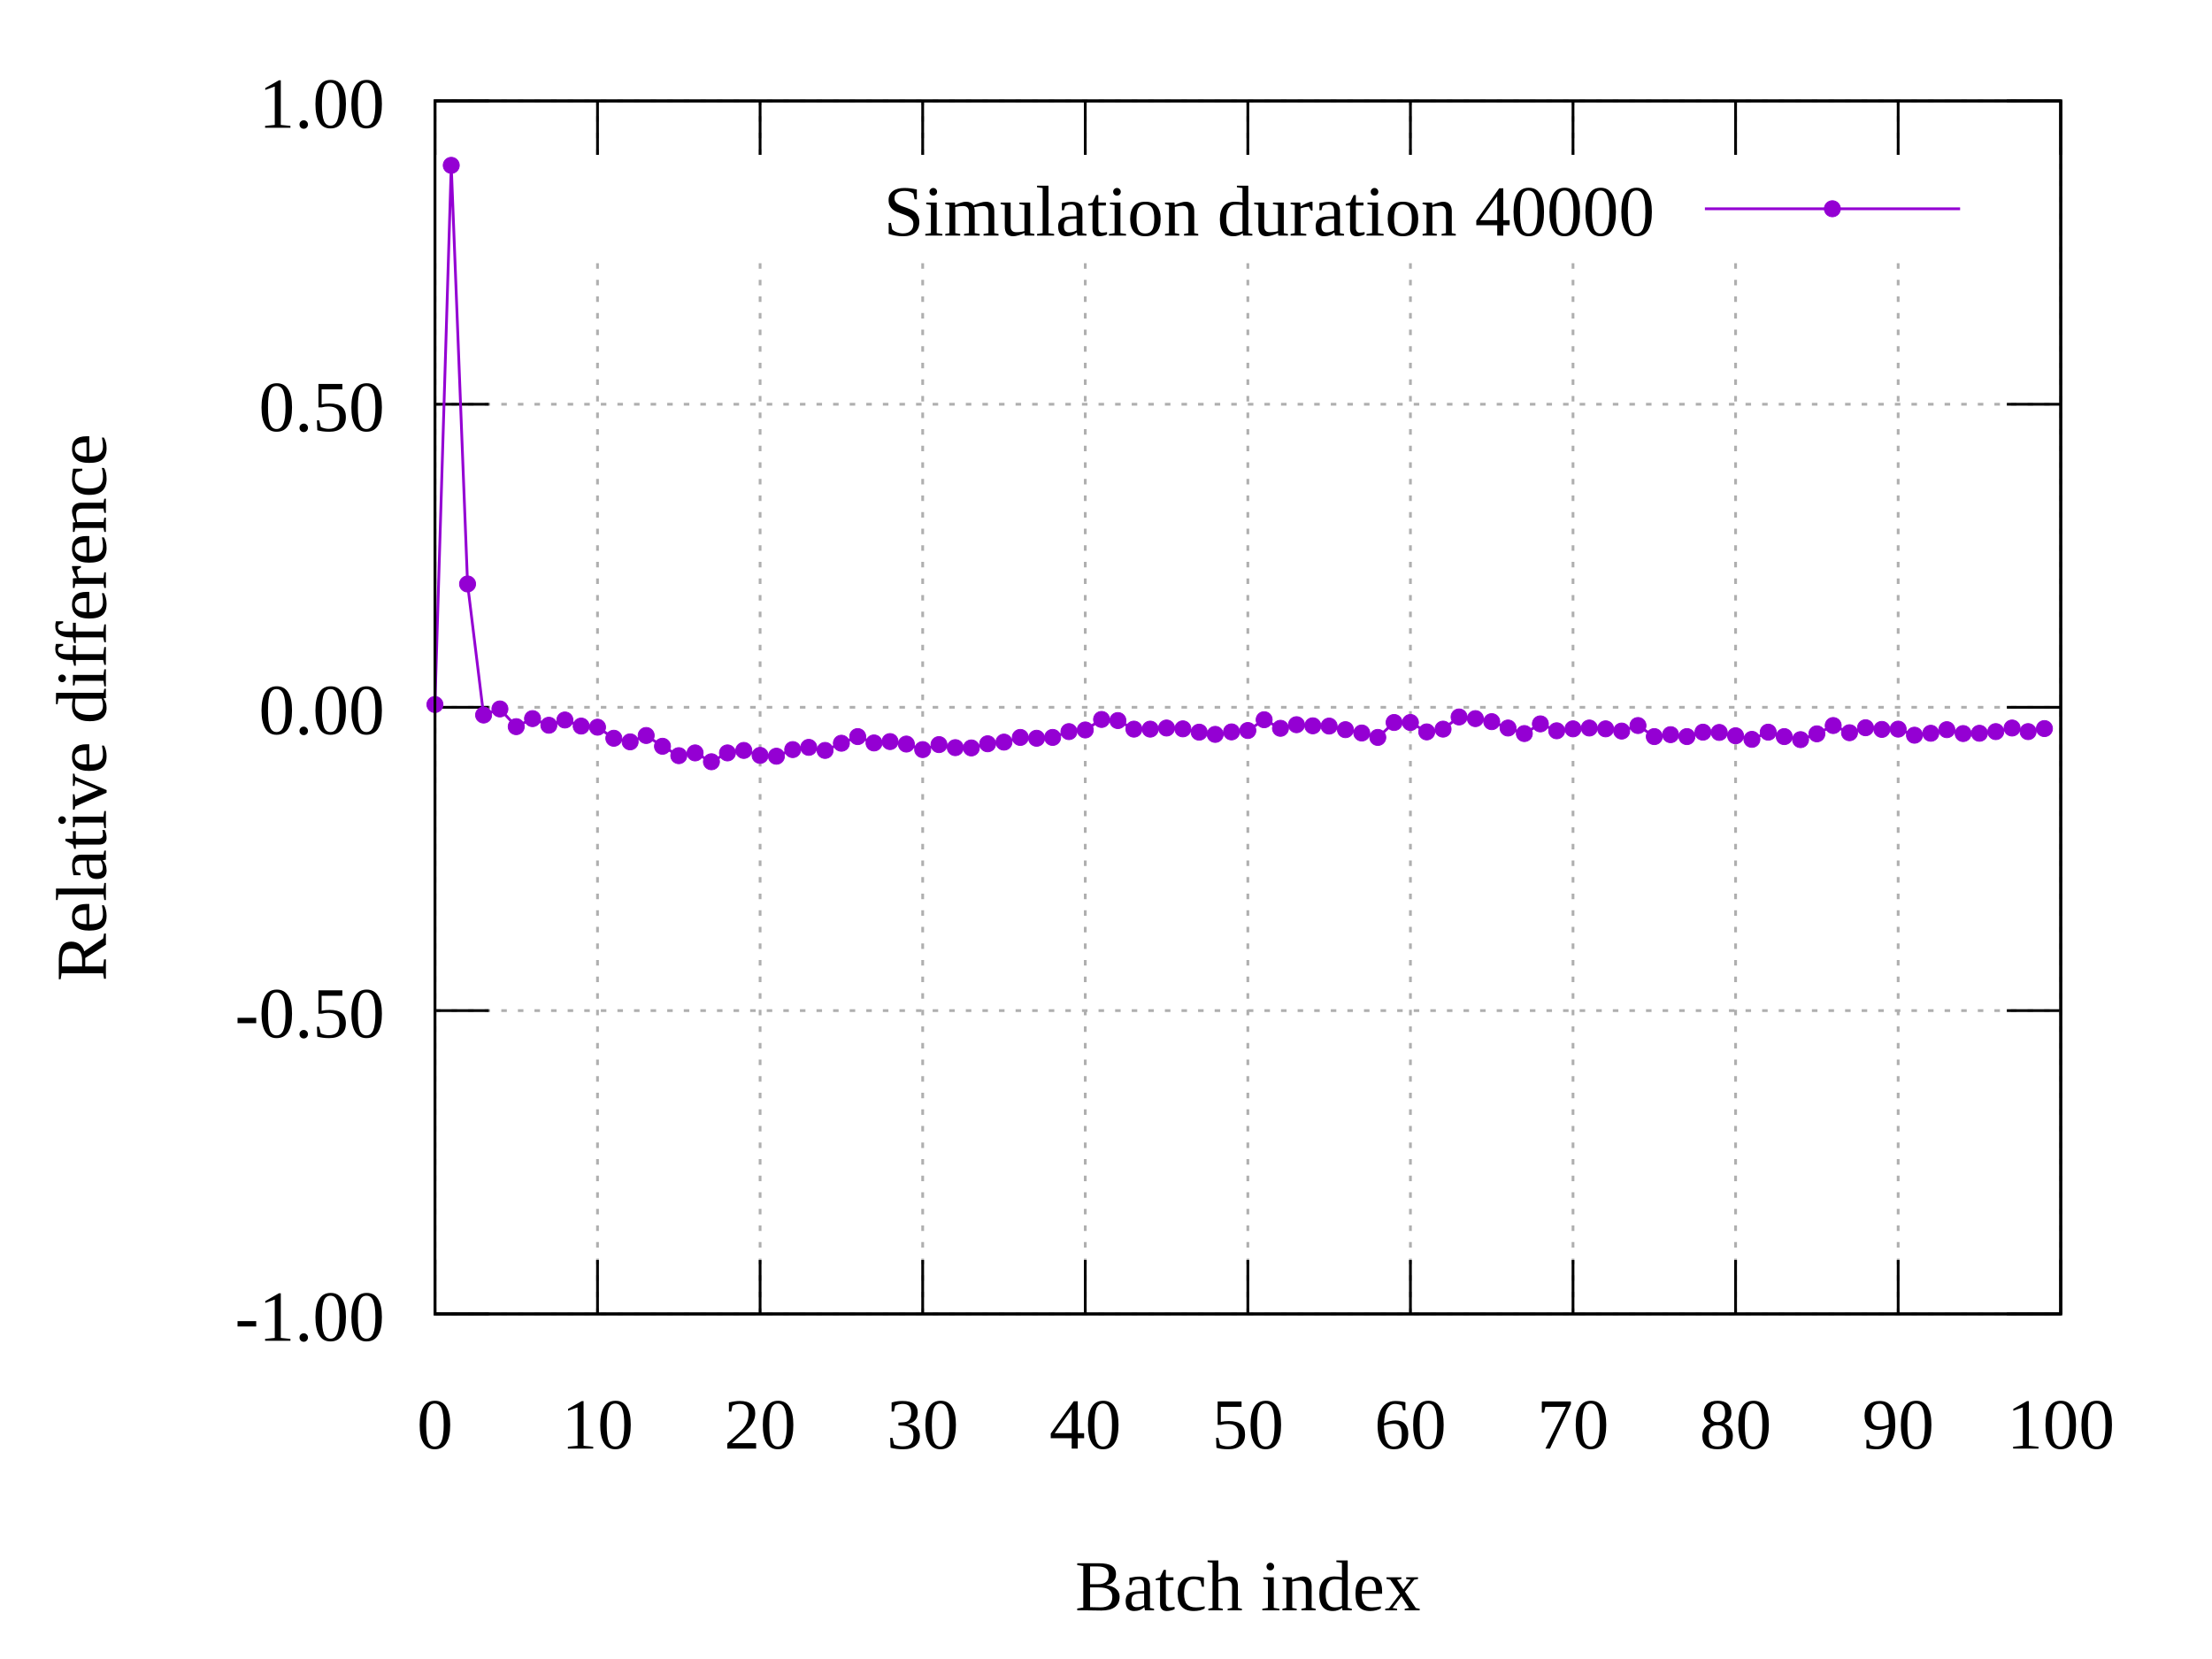
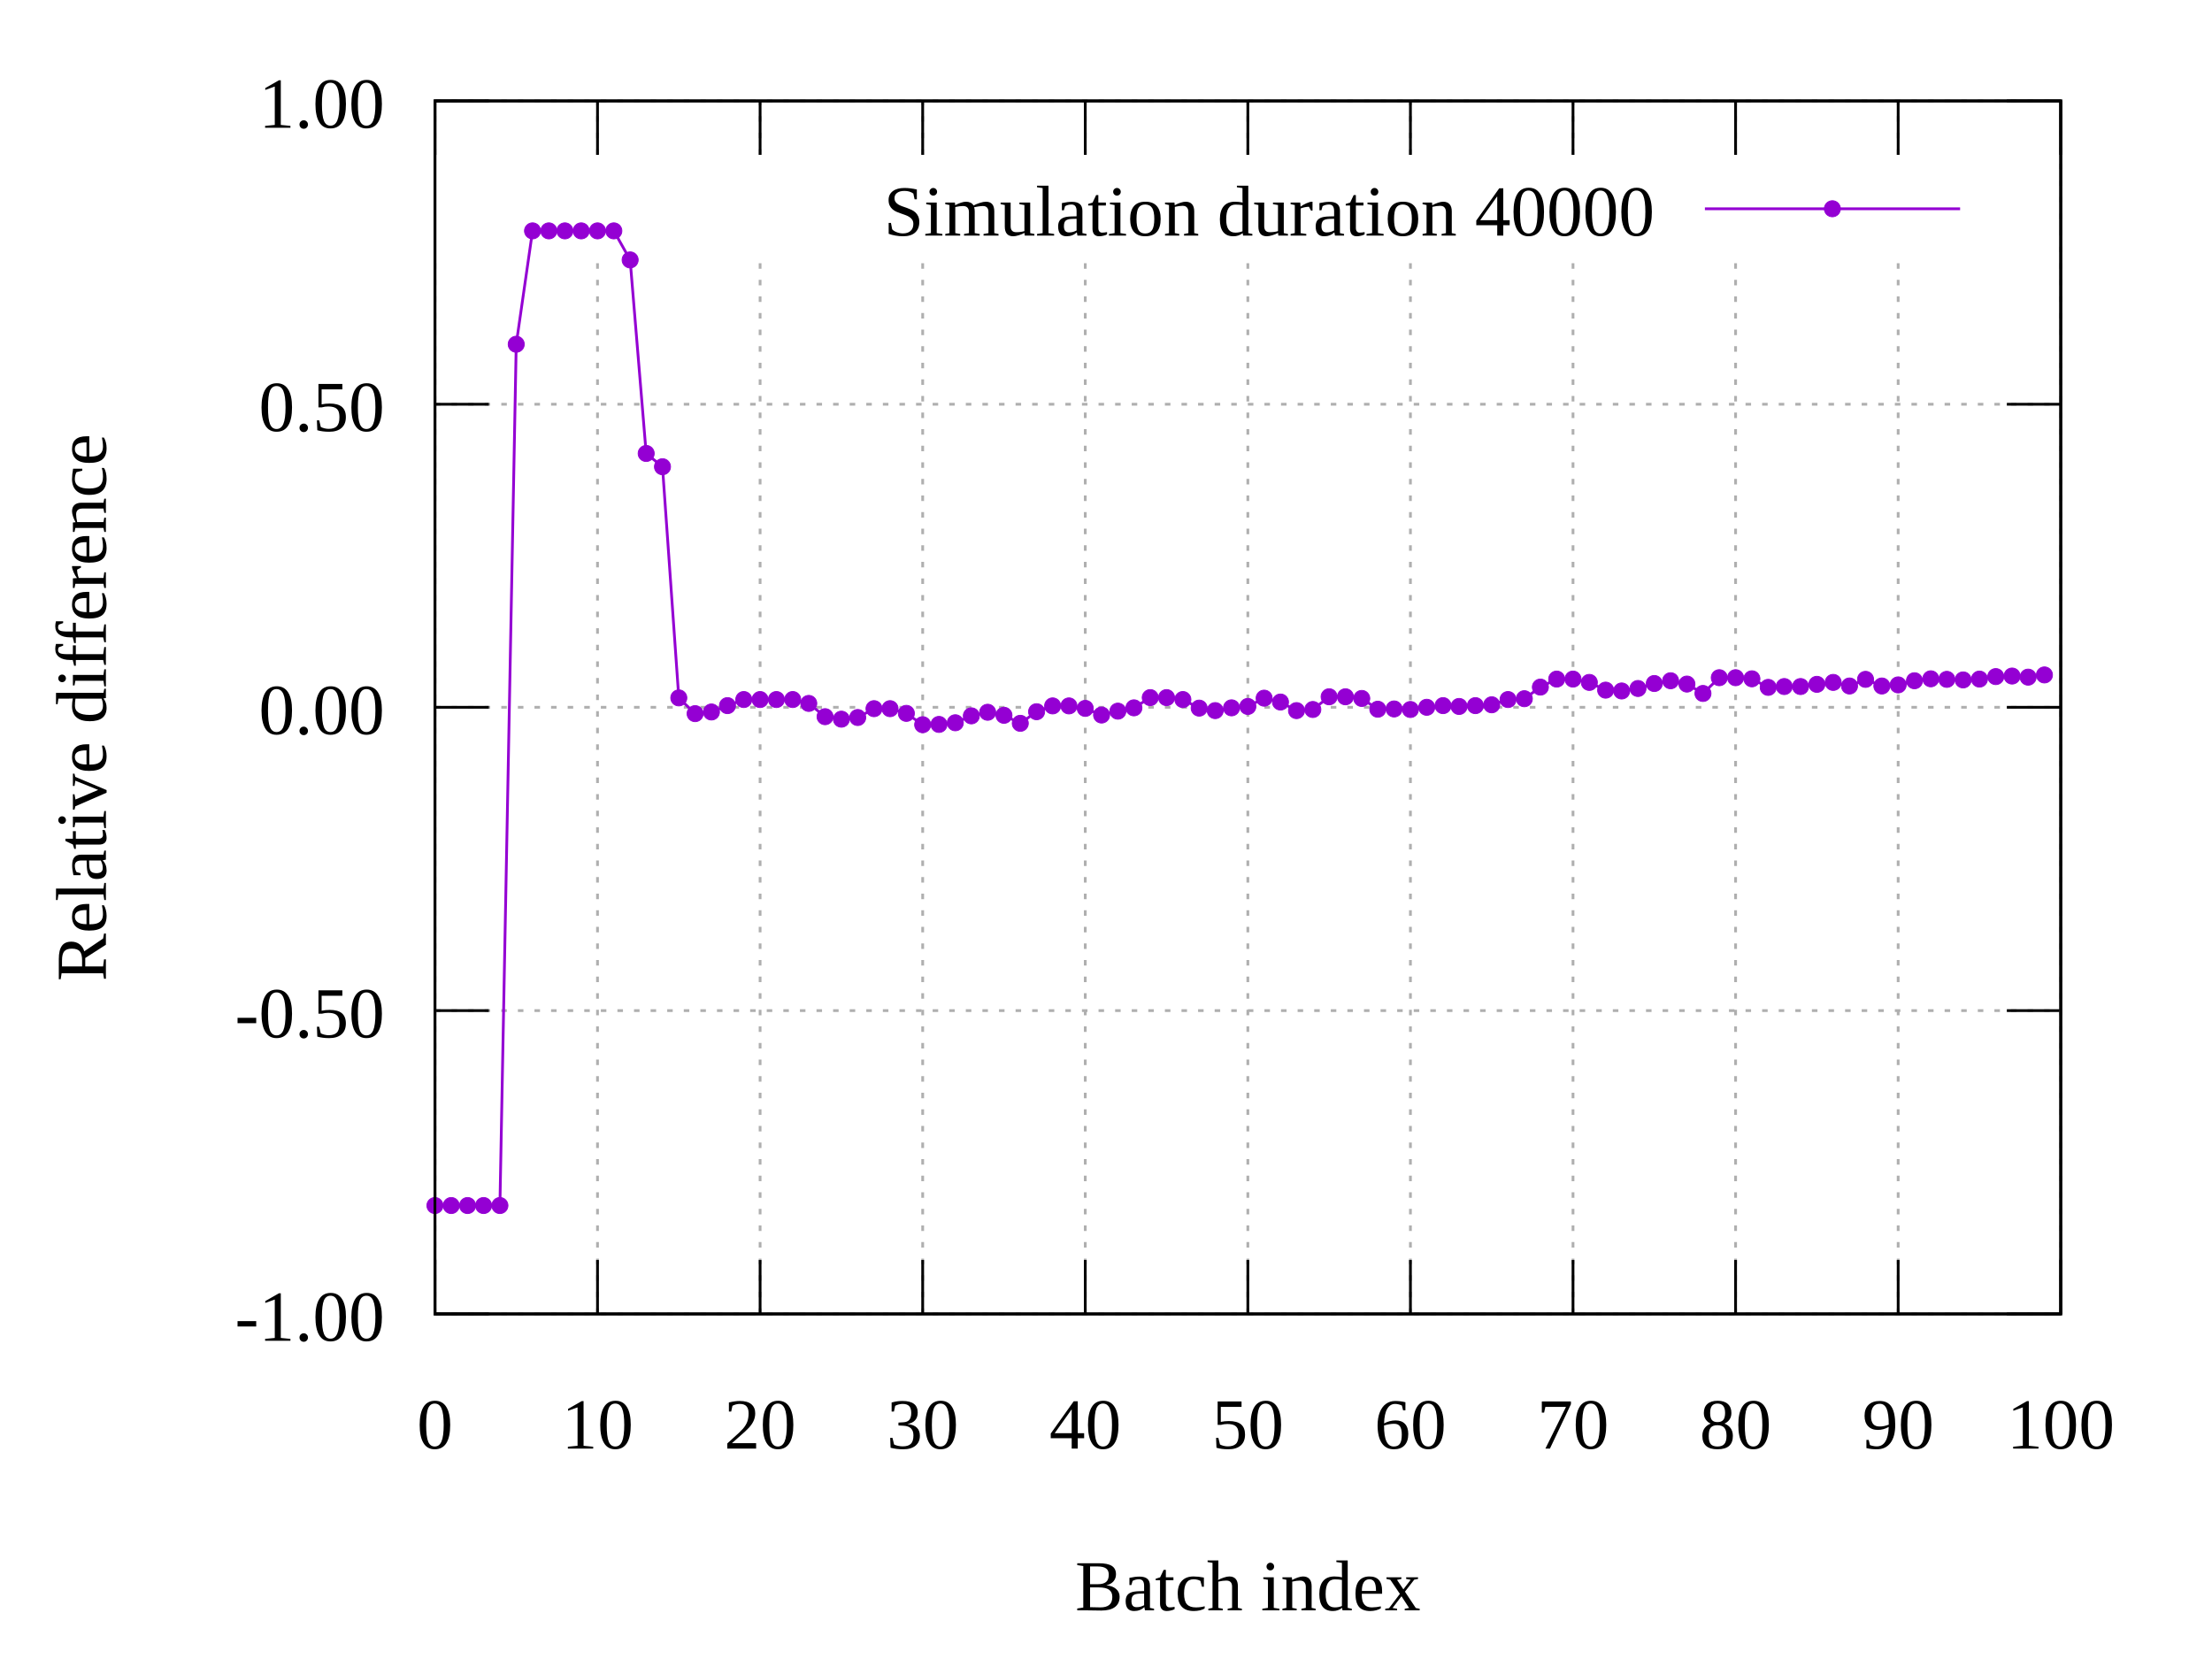
<svg xmlns="http://www.w3.org/2000/svg" xmlns:xlink="http://www.w3.org/1999/xlink" width="800" height="600" viewBox="0 0 800 600">
  <g id="gnuplot_canvas">
    <rect x="0" y="0" width="800" height="600" fill="none" />
    <defs>
      <circle id="gpDot" r="0.5" stroke-width="0.5" />
      <path id="gpPt0" stroke-width="0.103" stroke="currentColor" d="M-1,0 h2 M0,-1 v2" />
      <path id="gpPt1" stroke-width="0.103" stroke="currentColor" d="M-1,-1 L1,1 M1,-1 L-1,1" />
      <path id="gpPt2" stroke-width="0.103" stroke="currentColor" d="M-1,0 L1,0 M0,-1 L0,1 M-1,-1 L1,1 M-1,1 L1,-1" />
      <rect id="gpPt3" stroke-width="0.103" stroke="currentColor" x="-1" y="-1" width="2" height="2" />
      <rect id="gpPt4" stroke-width="0.103" stroke="currentColor" fill="currentColor" x="-1" y="-1" width="2" height="2" />
      <circle id="gpPt5" stroke-width="0.103" stroke="currentColor" cx="0" cy="0" r="1" />
      <use xlink:href="#gpPt5" id="gpPt6" fill="currentColor" stroke="none" />
      <path id="gpPt7" stroke-width="0.103" stroke="currentColor" d="M0,-1.33 L-1.33,0.67 L1.33,0.67 z" />
      <use xlink:href="#gpPt7" id="gpPt8" fill="currentColor" stroke="none" />
      <use xlink:href="#gpPt7" id="gpPt9" stroke="currentColor" transform="rotate(180)" />
      <use xlink:href="#gpPt9" id="gpPt10" fill="currentColor" stroke="none" />
      <use xlink:href="#gpPt3" id="gpPt11" stroke="currentColor" transform="rotate(45)" />
      <use xlink:href="#gpPt11" id="gpPt12" fill="currentColor" stroke="none" />
      <path id="gpPt13" stroke-width="0.103" stroke="currentColor" d="M0,1.330 L1.265,0.411 L0.782,-1.067 L-0.782,-1.076 L-1.265,0.411 z" />
      <use xlink:href="#gpPt13" id="gpPt14" fill="currentColor" stroke="none" />
      <filter id="textbox" filterUnits="objectBoundingBox" x="0" y="0" height="1" width="1">
        <feFlood flood-color="white" flood-opacity="1" result="bgnd" />
        <feComposite in="SourceGraphic" in2="bgnd" operator="atop" />
      </filter>
      <filter id="greybox" filterUnits="objectBoundingBox" x="0" y="0" height="1" width="1">
        <feFlood flood-color="lightgrey" flood-opacity="1" result="grey" />
        <feComposite in="SourceGraphic" in2="grey" operator="atop" />
      </filter>
    </defs>
    <g fill="none" color="white" stroke="currentColor" stroke-width="1.00" stroke-linecap="butt" stroke-linejoin="miter">
</g>
    <g fill="none" color="black" stroke="currentColor" stroke-width="1.00" stroke-linecap="butt" stroke-linejoin="miter">
</g>
    <g fill="none" color="gray" stroke="currentColor" stroke-width="1.00" stroke-linecap="butt" stroke-linejoin="miter">
      <path stroke="rgb(175, 175, 175)" stroke-dasharray="2,4" class="gridline" d="M157.3,475.2 L745.3,475.2  " />
    </g>
    <g fill="none" color="black" stroke="currentColor" stroke-width="1.00" stroke-linecap="butt" stroke-linejoin="miter">
      <path stroke="black" d="M157.3,475.2 L176.8,475.2 M745.3,475.2 L725.8,475.2  " />
      <g transform="translate(139.1,484.9)" stroke="none" fill="black" font-family="Times New Roman" font-size="26.00" text-anchor="end">
        <text>
          <tspan font-family="Times New Roman">-1.00</tspan>
        </text>
      </g>
    </g>
    <g fill="none" color="black" stroke="currentColor" stroke-width="1.00" stroke-linecap="butt" stroke-linejoin="miter">
</g>
    <g fill="none" color="gray" stroke="currentColor" stroke-width="1.00" stroke-linecap="butt" stroke-linejoin="miter">
      <path stroke="rgb(175, 175, 175)" stroke-dasharray="2,4" class="gridline" d="M157.3,365.5 L745.3,365.5  " />
    </g>
    <g fill="none" color="black" stroke="currentColor" stroke-width="1.00" stroke-linecap="butt" stroke-linejoin="miter">
      <path stroke="black" d="M157.3,365.5 L176.8,365.5 M745.3,365.5 L725.8,365.5  " />
      <g transform="translate(139.1,375.2)" stroke="none" fill="black" font-family="Times New Roman" font-size="26.00" text-anchor="end">
        <text>
          <tspan font-family="Times New Roman">-0.50</tspan>
        </text>
      </g>
    </g>
    <g fill="none" color="black" stroke="currentColor" stroke-width="1.00" stroke-linecap="butt" stroke-linejoin="miter">
</g>
    <g fill="none" color="gray" stroke="currentColor" stroke-width="1.00" stroke-linecap="butt" stroke-linejoin="miter">
      <path stroke="rgb(175, 175, 175)" stroke-dasharray="2,4" class="gridline" d="M157.3,255.8 L745.3,255.8  " />
    </g>
    <g fill="none" color="black" stroke="currentColor" stroke-width="1.00" stroke-linecap="butt" stroke-linejoin="miter">
      <path stroke="black" d="M157.3,255.8 L176.8,255.8 M745.3,255.8 L725.8,255.8  " />
      <g transform="translate(139.1,265.5)" stroke="none" fill="black" font-family="Times New Roman" font-size="26.00" text-anchor="end">
        <text>
          <tspan font-family="Times New Roman">0.00</tspan>
        </text>
      </g>
    </g>
    <g fill="none" color="black" stroke="currentColor" stroke-width="1.00" stroke-linecap="butt" stroke-linejoin="miter">
</g>
    <g fill="none" color="gray" stroke="currentColor" stroke-width="1.00" stroke-linecap="butt" stroke-linejoin="miter">
      <path stroke="rgb(175, 175, 175)" stroke-dasharray="2,4" class="gridline" d="M157.3,146.2 L745.3,146.2  " />
    </g>
    <g fill="none" color="black" stroke="currentColor" stroke-width="1.00" stroke-linecap="butt" stroke-linejoin="miter">
      <path stroke="black" d="M157.3,146.2 L176.8,146.2 M745.3,146.2 L725.8,146.2  " />
      <g transform="translate(139.1,155.9)" stroke="none" fill="black" font-family="Times New Roman" font-size="26.00" text-anchor="end">
        <text>
          <tspan font-family="Times New Roman">0.50</tspan>
        </text>
      </g>
    </g>
    <g fill="none" color="black" stroke="currentColor" stroke-width="1.00" stroke-linecap="butt" stroke-linejoin="miter">
</g>
    <g fill="none" color="gray" stroke="currentColor" stroke-width="1.00" stroke-linecap="butt" stroke-linejoin="miter">
      <path stroke="rgb(175, 175, 175)" stroke-dasharray="2,4" class="gridline" d="M157.3,36.5 L745.3,36.5  " />
    </g>
    <g fill="none" color="black" stroke="currentColor" stroke-width="1.00" stroke-linecap="butt" stroke-linejoin="miter">
      <path stroke="black" d="M157.3,36.5 L176.8,36.5 M745.3,36.5 L725.8,36.5  " />
      <g transform="translate(139.1,46.2)" stroke="none" fill="black" font-family="Times New Roman" font-size="26.00" text-anchor="end">
        <text>
          <tspan font-family="Times New Roman">1.00</tspan>
        </text>
      </g>
    </g>
    <g fill="none" color="black" stroke="currentColor" stroke-width="1.00" stroke-linecap="butt" stroke-linejoin="miter">
</g>
    <g fill="none" color="gray" stroke="currentColor" stroke-width="1.00" stroke-linecap="butt" stroke-linejoin="miter">
      <path stroke="rgb(175, 175, 175)" stroke-dasharray="2,4" class="gridline" d="M157.3,475.2 L157.3,95.0 M157.3,56.0 L157.3,36.5  " />
    </g>
    <g fill="none" color="black" stroke="currentColor" stroke-width="1.00" stroke-linecap="butt" stroke-linejoin="miter">
      <path stroke="black" d="M157.3,475.2 L157.3,455.7 M157.3,36.5 L157.3,56.0  " />
      <g transform="translate(157.3,523.9)" stroke="none" fill="black" font-family="Times New Roman" font-size="26.00" text-anchor="middle">
        <text>
          <tspan font-family="Times New Roman"> 0</tspan>
        </text>
      </g>
    </g>
    <g fill="none" color="black" stroke="currentColor" stroke-width="1.00" stroke-linecap="butt" stroke-linejoin="miter">
</g>
    <g fill="none" color="gray" stroke="currentColor" stroke-width="1.00" stroke-linecap="butt" stroke-linejoin="miter">
      <path stroke="rgb(175, 175, 175)" stroke-dasharray="2,4" class="gridline" d="M216.1,475.2 L216.1,95.0 M216.1,56.0 L216.1,36.5  " />
    </g>
    <g fill="none" color="black" stroke="currentColor" stroke-width="1.00" stroke-linecap="butt" stroke-linejoin="miter">
      <path stroke="black" d="M216.1,475.2 L216.1,455.7 M216.1,36.5 L216.1,56.0  " />
      <g transform="translate(216.1,523.9)" stroke="none" fill="black" font-family="Times New Roman" font-size="26.00" text-anchor="middle">
        <text>
          <tspan font-family="Times New Roman"> 10</tspan>
        </text>
      </g>
    </g>
    <g fill="none" color="black" stroke="currentColor" stroke-width="1.00" stroke-linecap="butt" stroke-linejoin="miter">
</g>
    <g fill="none" color="gray" stroke="currentColor" stroke-width="1.00" stroke-linecap="butt" stroke-linejoin="miter">
      <path stroke="rgb(175, 175, 175)" stroke-dasharray="2,4" class="gridline" d="M274.9,475.2 L274.9,95.0 M274.9,56.0 L274.9,36.5  " />
    </g>
    <g fill="none" color="black" stroke="currentColor" stroke-width="1.00" stroke-linecap="butt" stroke-linejoin="miter">
      <path stroke="black" d="M274.9,475.2 L274.9,455.7 M274.9,36.5 L274.9,56.0  " />
      <g transform="translate(274.9,523.9)" stroke="none" fill="black" font-family="Times New Roman" font-size="26.00" text-anchor="middle">
        <text>
          <tspan font-family="Times New Roman"> 20</tspan>
        </text>
      </g>
    </g>
    <g fill="none" color="black" stroke="currentColor" stroke-width="1.00" stroke-linecap="butt" stroke-linejoin="miter">
</g>
    <g fill="none" color="gray" stroke="currentColor" stroke-width="1.00" stroke-linecap="butt" stroke-linejoin="miter">
      <path stroke="rgb(175, 175, 175)" stroke-dasharray="2,4" class="gridline" d="M333.7,475.2 L333.7,95.0 M333.7,56.0 L333.7,36.5  " />
    </g>
    <g fill="none" color="black" stroke="currentColor" stroke-width="1.00" stroke-linecap="butt" stroke-linejoin="miter">
      <path stroke="black" d="M333.7,475.2 L333.7,455.7 M333.7,36.5 L333.7,56.0  " />
      <g transform="translate(333.7,523.9)" stroke="none" fill="black" font-family="Times New Roman" font-size="26.00" text-anchor="middle">
        <text>
          <tspan font-family="Times New Roman"> 30</tspan>
        </text>
      </g>
    </g>
    <g fill="none" color="black" stroke="currentColor" stroke-width="1.00" stroke-linecap="butt" stroke-linejoin="miter">
</g>
    <g fill="none" color="gray" stroke="currentColor" stroke-width="1.00" stroke-linecap="butt" stroke-linejoin="miter">
      <path stroke="rgb(175, 175, 175)" stroke-dasharray="2,4" class="gridline" d="M392.5,475.2 L392.5,95.0 M392.5,56.0 L392.5,36.5  " />
    </g>
    <g fill="none" color="black" stroke="currentColor" stroke-width="1.00" stroke-linecap="butt" stroke-linejoin="miter">
      <path stroke="black" d="M392.5,475.2 L392.5,455.7 M392.5,36.5 L392.5,56.0  " />
      <g transform="translate(392.5,523.9)" stroke="none" fill="black" font-family="Times New Roman" font-size="26.00" text-anchor="middle">
        <text>
          <tspan font-family="Times New Roman"> 40</tspan>
        </text>
      </g>
    </g>
    <g fill="none" color="black" stroke="currentColor" stroke-width="1.00" stroke-linecap="butt" stroke-linejoin="miter">
</g>
    <g fill="none" color="gray" stroke="currentColor" stroke-width="1.00" stroke-linecap="butt" stroke-linejoin="miter">
      <path stroke="rgb(175, 175, 175)" stroke-dasharray="2,4" class="gridline" d="M451.3,475.2 L451.3,95.0 M451.3,56.0 L451.3,36.5  " />
    </g>
    <g fill="none" color="black" stroke="currentColor" stroke-width="1.00" stroke-linecap="butt" stroke-linejoin="miter">
      <path stroke="black" d="M451.3,475.2 L451.3,455.7 M451.3,36.5 L451.3,56.0  " />
      <g transform="translate(451.3,523.9)" stroke="none" fill="black" font-family="Times New Roman" font-size="26.00" text-anchor="middle">
        <text>
          <tspan font-family="Times New Roman"> 50</tspan>
        </text>
      </g>
    </g>
    <g fill="none" color="black" stroke="currentColor" stroke-width="1.00" stroke-linecap="butt" stroke-linejoin="miter">
</g>
    <g fill="none" color="gray" stroke="currentColor" stroke-width="1.00" stroke-linecap="butt" stroke-linejoin="miter">
      <path stroke="rgb(175, 175, 175)" stroke-dasharray="2,4" class="gridline" d="M510.1,475.2 L510.1,95.0 M510.1,56.0 L510.1,36.5  " />
    </g>
    <g fill="none" color="black" stroke="currentColor" stroke-width="1.00" stroke-linecap="butt" stroke-linejoin="miter">
      <path stroke="black" d="M510.1,475.2 L510.1,455.7 M510.1,36.5 L510.1,56.0  " />
      <g transform="translate(510.1,523.9)" stroke="none" fill="black" font-family="Times New Roman" font-size="26.00" text-anchor="middle">
        <text>
          <tspan font-family="Times New Roman"> 60</tspan>
        </text>
      </g>
    </g>
    <g fill="none" color="black" stroke="currentColor" stroke-width="1.00" stroke-linecap="butt" stroke-linejoin="miter">
</g>
    <g fill="none" color="gray" stroke="currentColor" stroke-width="1.00" stroke-linecap="butt" stroke-linejoin="miter">
      <path stroke="rgb(175, 175, 175)" stroke-dasharray="2,4" class="gridline" d="M568.9,475.2 L568.9,95.0 M568.9,56.0 L568.9,36.5  " />
    </g>
    <g fill="none" color="black" stroke="currentColor" stroke-width="1.00" stroke-linecap="butt" stroke-linejoin="miter">
      <path stroke="black" d="M568.9,475.2 L568.9,455.7 M568.9,36.5 L568.9,56.0  " />
      <g transform="translate(568.9,523.9)" stroke="none" fill="black" font-family="Times New Roman" font-size="26.00" text-anchor="middle">
        <text>
          <tspan font-family="Times New Roman"> 70</tspan>
        </text>
      </g>
    </g>
    <g fill="none" color="black" stroke="currentColor" stroke-width="1.00" stroke-linecap="butt" stroke-linejoin="miter">
</g>
    <g fill="none" color="gray" stroke="currentColor" stroke-width="1.00" stroke-linecap="butt" stroke-linejoin="miter">
      <path stroke="rgb(175, 175, 175)" stroke-dasharray="2,4" class="gridline" d="M627.7,475.2 L627.7,95.0 M627.7,56.0 L627.7,36.5  " />
    </g>
    <g fill="none" color="black" stroke="currentColor" stroke-width="1.00" stroke-linecap="butt" stroke-linejoin="miter">
      <path stroke="black" d="M627.7,475.2 L627.7,455.7 M627.7,36.5 L627.7,56.0  " />
      <g transform="translate(627.7,523.9)" stroke="none" fill="black" font-family="Times New Roman" font-size="26.00" text-anchor="middle">
        <text>
          <tspan font-family="Times New Roman"> 80</tspan>
        </text>
      </g>
    </g>
    <g fill="none" color="black" stroke="currentColor" stroke-width="1.00" stroke-linecap="butt" stroke-linejoin="miter">
</g>
    <g fill="none" color="gray" stroke="currentColor" stroke-width="1.00" stroke-linecap="butt" stroke-linejoin="miter">
      <path stroke="rgb(175, 175, 175)" stroke-dasharray="2,4" class="gridline" d="M686.5,475.2 L686.5,95.0 M686.5,56.0 L686.5,36.5  " />
    </g>
    <g fill="none" color="black" stroke="currentColor" stroke-width="1.00" stroke-linecap="butt" stroke-linejoin="miter">
      <path stroke="black" d="M686.5,475.2 L686.5,455.7 M686.5,36.5 L686.5,56.0  " />
      <g transform="translate(686.5,523.9)" stroke="none" fill="black" font-family="Times New Roman" font-size="26.00" text-anchor="middle">
        <text>
          <tspan font-family="Times New Roman"> 90</tspan>
        </text>
      </g>
    </g>
    <g fill="none" color="black" stroke="currentColor" stroke-width="1.00" stroke-linecap="butt" stroke-linejoin="miter">
</g>
    <g fill="none" color="gray" stroke="currentColor" stroke-width="1.00" stroke-linecap="butt" stroke-linejoin="miter">
      <path stroke="rgb(175, 175, 175)" stroke-dasharray="2,4" class="gridline" d="M745.3,475.2 L745.3,36.5  " />
    </g>
    <g fill="none" color="black" stroke="currentColor" stroke-width="1.00" stroke-linecap="butt" stroke-linejoin="miter">
      <path stroke="black" d="M745.3,475.2 L745.3,455.7 M745.3,36.5 L745.3,56.0  " />
      <g transform="translate(745.3,523.9)" stroke="none" fill="black" font-family="Times New Roman" font-size="26.00" text-anchor="middle">
        <text>
          <tspan font-family="Times New Roman"> 100</tspan>
        </text>
      </g>
    </g>
    <g fill="none" color="black" stroke="currentColor" stroke-width="1.00" stroke-linecap="butt" stroke-linejoin="miter">
</g>
    <g fill="none" color="black" stroke="currentColor" stroke-width="1.00" stroke-linecap="butt" stroke-linejoin="miter">
      <path stroke="black" d="M157.3,36.5 L157.3,475.2 L745.3,475.2 L745.3,36.5 L157.3,36.5 Z  " />
    </g>
    <g fill="none" color="black" stroke="currentColor" stroke-width="1.00" stroke-linecap="butt" stroke-linejoin="miter">
      <g transform="translate(38.3,255.9) rotate(270)" stroke="none" fill="black" font-family="Times New Roman" font-size="26.00" text-anchor="middle">
        <text>
          <tspan font-family="Times New Roman">Relative difference</tspan>
        </text>
      </g>
    </g>
    <g fill="none" color="black" stroke="currentColor" stroke-width="1.00" stroke-linecap="butt" stroke-linejoin="miter">
      <g transform="translate(451.3,582.4)" stroke="none" fill="black" font-family="Times New Roman" font-size="26.00" text-anchor="middle">
        <text>
          <tspan font-family="Times New Roman">Batch index</tspan>
        </text>
      </g>
    </g>
    <g fill="none" color="black" stroke="currentColor" stroke-width="1.00" stroke-linecap="butt" stroke-linejoin="miter">
</g>
    <g id="gnuplot_plot_1">
      <g fill="none" color="black" stroke="currentColor" stroke-width="1.00" stroke-linecap="butt" stroke-linejoin="miter">
        <g transform="translate(598.4,85.2)" stroke="none" fill="black" font-family="Times New Roman" font-size="26.00" text-anchor="end">
          <text>
            <tspan font-family="Times New Roman">Simulation duration 40000</tspan>
          </text>
        </g>
      </g>
      <g fill="none" color="black" stroke="currentColor" stroke-width="1.00" stroke-linecap="butt" stroke-linejoin="miter">
-         <path stroke="rgb(148,   0, 211)" d="M616.6,75.5 L708.9,75.5 M157.3,254.8 L163.2,59.8 L169.1,211.2 L174.9,258.6 L180.8,256.4 L186.7,262.8   L192.6,259.9 L198.5,262.3 L204.3,260.4 L210.2,262.6 L216.1,263.0 L222.0,267.0 L227.9,268.3 L233.7,266.0   L239.6,269.9 L245.5,273.3 L251.4,272.3 L257.3,275.5 L263.1,272.3 L269.0,271.4 L274.9,273.2 L280.8,273.5   L286.7,271.1 L292.5,270.3 L298.4,271.4 L304.3,268.8 L310.2,266.4 L316.1,268.7 L321.9,268.2 L327.8,269.1   L333.7,271.1 L339.6,269.3 L345.5,270.4 L351.3,270.5 L357.2,269.0 L363.1,268.4 L369.0,266.7 L374.9,267.0   L380.7,266.7 L386.6,264.6 L392.5,264.0 L398.4,260.2 L404.3,260.6 L410.1,263.7 L416.0,263.7 L421.9,263.3   L427.8,263.6 L433.7,264.8 L439.5,265.6 L445.4,264.7 L451.3,264.2 L457.2,260.3 L463.1,263.4 L468.9,262.1   L474.8,262.5 L480.7,262.6 L486.6,263.9 L492.5,265.1 L498.3,266.7 L504.2,261.3 L510.1,261.3 L516.0,264.7   L521.9,263.7 L527.7,259.3 L533.6,259.9 L539.5,261.0 L545.4,263.3 L551.3,265.3 L557.1,261.8 L563.0,264.3   L568.9,263.6 L574.8,263.3 L580.7,263.6 L586.5,264.4 L592.4,262.4 L598.3,266.4 L604.2,265.7 L610.1,266.4   L615.9,264.8 L621.8,264.9 L627.7,266.1 L633.6,267.4 L639.5,264.8 L645.3,266.4 L651.2,267.5 L657.1,265.4   L663.0,262.4 L668.9,265.0 L674.7,263.2 L680.6,263.8 L686.5,263.7 L692.4,265.9 L698.3,265.2 L704.1,263.9   L710.0,265.3 L715.9,265.2 L721.8,264.6 L727.7,263.3 L733.5,264.6 L739.4,263.5  " />
-         <use xlink:href="#gpPt6" transform="translate(157.3,254.8) scale(2.92)" color="rgb(148,   0, 211)" />
-         <use xlink:href="#gpPt6" transform="translate(163.2,59.8) scale(2.92)" color="rgb(148,   0, 211)" />
-         <use xlink:href="#gpPt6" transform="translate(169.1,211.2) scale(2.92)" color="rgb(148,   0, 211)" />
-         <use xlink:href="#gpPt6" transform="translate(174.9,258.6) scale(2.92)" color="rgb(148,   0, 211)" />
-         <use xlink:href="#gpPt6" transform="translate(180.8,256.4) scale(2.92)" color="rgb(148,   0, 211)" />
-         <use xlink:href="#gpPt6" transform="translate(186.7,262.8) scale(2.92)" color="rgb(148,   0, 211)" />
-         <use xlink:href="#gpPt6" transform="translate(192.6,259.9) scale(2.92)" color="rgb(148,   0, 211)" />
-         <use xlink:href="#gpPt6" transform="translate(198.5,262.3) scale(2.92)" color="rgb(148,   0, 211)" />
-         <use xlink:href="#gpPt6" transform="translate(204.3,260.4) scale(2.92)" color="rgb(148,   0, 211)" />
-         <use xlink:href="#gpPt6" transform="translate(210.2,262.6) scale(2.92)" color="rgb(148,   0, 211)" />
-         <use xlink:href="#gpPt6" transform="translate(216.1,263.0) scale(2.92)" color="rgb(148,   0, 211)" />
-         <use xlink:href="#gpPt6" transform="translate(222.0,267.0) scale(2.92)" color="rgb(148,   0, 211)" />
-         <use xlink:href="#gpPt6" transform="translate(227.9,268.3) scale(2.92)" color="rgb(148,   0, 211)" />
-         <use xlink:href="#gpPt6" transform="translate(233.7,266.0) scale(2.92)" color="rgb(148,   0, 211)" />
-         <use xlink:href="#gpPt6" transform="translate(239.6,269.9) scale(2.92)" color="rgb(148,   0, 211)" />
-         <use xlink:href="#gpPt6" transform="translate(245.5,273.3) scale(2.92)" color="rgb(148,   0, 211)" />
-         <use xlink:href="#gpPt6" transform="translate(251.4,272.3) scale(2.92)" color="rgb(148,   0, 211)" />
-         <use xlink:href="#gpPt6" transform="translate(257.3,275.5) scale(2.92)" color="rgb(148,   0, 211)" />
-         <use xlink:href="#gpPt6" transform="translate(263.1,272.3) scale(2.92)" color="rgb(148,   0, 211)" />
-         <use xlink:href="#gpPt6" transform="translate(269.0,271.4) scale(2.92)" color="rgb(148,   0, 211)" />
-         <use xlink:href="#gpPt6" transform="translate(274.9,273.2) scale(2.92)" color="rgb(148,   0, 211)" />
-         <use xlink:href="#gpPt6" transform="translate(280.8,273.5) scale(2.92)" color="rgb(148,   0, 211)" />
-         <use xlink:href="#gpPt6" transform="translate(286.7,271.1) scale(2.92)" color="rgb(148,   0, 211)" />
-         <use xlink:href="#gpPt6" transform="translate(292.5,270.3) scale(2.92)" color="rgb(148,   0, 211)" />
-         <use xlink:href="#gpPt6" transform="translate(298.4,271.4) scale(2.92)" color="rgb(148,   0, 211)" />
-         <use xlink:href="#gpPt6" transform="translate(304.3,268.8) scale(2.92)" color="rgb(148,   0, 211)" />
-         <use xlink:href="#gpPt6" transform="translate(310.2,266.4) scale(2.92)" color="rgb(148,   0, 211)" />
-         <use xlink:href="#gpPt6" transform="translate(316.1,268.7) scale(2.92)" color="rgb(148,   0, 211)" />
-         <use xlink:href="#gpPt6" transform="translate(321.9,268.2) scale(2.92)" color="rgb(148,   0, 211)" />
-         <use xlink:href="#gpPt6" transform="translate(327.8,269.1) scale(2.92)" color="rgb(148,   0, 211)" />
-         <use xlink:href="#gpPt6" transform="translate(333.7,271.1) scale(2.92)" color="rgb(148,   0, 211)" />
-         <use xlink:href="#gpPt6" transform="translate(339.6,269.3) scale(2.92)" color="rgb(148,   0, 211)" />
-         <use xlink:href="#gpPt6" transform="translate(345.5,270.4) scale(2.92)" color="rgb(148,   0, 211)" />
-         <use xlink:href="#gpPt6" transform="translate(351.3,270.5) scale(2.92)" color="rgb(148,   0, 211)" />
-         <use xlink:href="#gpPt6" transform="translate(357.2,269.0) scale(2.92)" color="rgb(148,   0, 211)" />
-         <use xlink:href="#gpPt6" transform="translate(363.1,268.4) scale(2.92)" color="rgb(148,   0, 211)" />
-         <use xlink:href="#gpPt6" transform="translate(369.0,266.7) scale(2.92)" color="rgb(148,   0, 211)" />
-         <use xlink:href="#gpPt6" transform="translate(374.9,267.0) scale(2.92)" color="rgb(148,   0, 211)" />
-         <use xlink:href="#gpPt6" transform="translate(380.7,266.7) scale(2.92)" color="rgb(148,   0, 211)" />
-         <use xlink:href="#gpPt6" transform="translate(386.6,264.6) scale(2.92)" color="rgb(148,   0, 211)" />
-         <use xlink:href="#gpPt6" transform="translate(392.5,264.0) scale(2.92)" color="rgb(148,   0, 211)" />
-         <use xlink:href="#gpPt6" transform="translate(398.4,260.2) scale(2.92)" color="rgb(148,   0, 211)" />
-         <use xlink:href="#gpPt6" transform="translate(404.3,260.6) scale(2.92)" color="rgb(148,   0, 211)" />
-         <use xlink:href="#gpPt6" transform="translate(410.1,263.7) scale(2.92)" color="rgb(148,   0, 211)" />
-         <use xlink:href="#gpPt6" transform="translate(416.0,263.7) scale(2.92)" color="rgb(148,   0, 211)" />
-         <use xlink:href="#gpPt6" transform="translate(421.9,263.3) scale(2.92)" color="rgb(148,   0, 211)" />
-         <use xlink:href="#gpPt6" transform="translate(427.8,263.6) scale(2.92)" color="rgb(148,   0, 211)" />
-         <use xlink:href="#gpPt6" transform="translate(433.7,264.8) scale(2.92)" color="rgb(148,   0, 211)" />
-         <use xlink:href="#gpPt6" transform="translate(439.5,265.6) scale(2.92)" color="rgb(148,   0, 211)" />
-         <use xlink:href="#gpPt6" transform="translate(445.4,264.7) scale(2.92)" color="rgb(148,   0, 211)" />
-         <use xlink:href="#gpPt6" transform="translate(451.3,264.2) scale(2.92)" color="rgb(148,   0, 211)" />
-         <use xlink:href="#gpPt6" transform="translate(457.2,260.3) scale(2.92)" color="rgb(148,   0, 211)" />
-         <use xlink:href="#gpPt6" transform="translate(463.1,263.4) scale(2.92)" color="rgb(148,   0, 211)" />
-         <use xlink:href="#gpPt6" transform="translate(468.9,262.1) scale(2.92)" color="rgb(148,   0, 211)" />
-         <use xlink:href="#gpPt6" transform="translate(474.8,262.5) scale(2.92)" color="rgb(148,   0, 211)" />
-         <use xlink:href="#gpPt6" transform="translate(480.7,262.6) scale(2.92)" color="rgb(148,   0, 211)" />
-         <use xlink:href="#gpPt6" transform="translate(486.6,263.9) scale(2.92)" color="rgb(148,   0, 211)" />
-         <use xlink:href="#gpPt6" transform="translate(492.5,265.1) scale(2.92)" color="rgb(148,   0, 211)" />
-         <use xlink:href="#gpPt6" transform="translate(498.3,266.7) scale(2.92)" color="rgb(148,   0, 211)" />
-         <use xlink:href="#gpPt6" transform="translate(504.2,261.3) scale(2.92)" color="rgb(148,   0, 211)" />
-         <use xlink:href="#gpPt6" transform="translate(510.1,261.3) scale(2.92)" color="rgb(148,   0, 211)" />
-         <use xlink:href="#gpPt6" transform="translate(516.0,264.7) scale(2.92)" color="rgb(148,   0, 211)" />
-         <use xlink:href="#gpPt6" transform="translate(521.9,263.7) scale(2.92)" color="rgb(148,   0, 211)" />
-         <use xlink:href="#gpPt6" transform="translate(527.7,259.3) scale(2.92)" color="rgb(148,   0, 211)" />
-         <use xlink:href="#gpPt6" transform="translate(533.6,259.9) scale(2.92)" color="rgb(148,   0, 211)" />
-         <use xlink:href="#gpPt6" transform="translate(539.5,261.0) scale(2.92)" color="rgb(148,   0, 211)" />
-         <use xlink:href="#gpPt6" transform="translate(545.4,263.3) scale(2.92)" color="rgb(148,   0, 211)" />
-         <use xlink:href="#gpPt6" transform="translate(551.3,265.3) scale(2.92)" color="rgb(148,   0, 211)" />
-         <use xlink:href="#gpPt6" transform="translate(557.1,261.8) scale(2.92)" color="rgb(148,   0, 211)" />
-         <use xlink:href="#gpPt6" transform="translate(563.0,264.3) scale(2.92)" color="rgb(148,   0, 211)" />
-         <use xlink:href="#gpPt6" transform="translate(568.9,263.6) scale(2.92)" color="rgb(148,   0, 211)" />
-         <use xlink:href="#gpPt6" transform="translate(574.8,263.3) scale(2.92)" color="rgb(148,   0, 211)" />
-         <use xlink:href="#gpPt6" transform="translate(580.7,263.6) scale(2.92)" color="rgb(148,   0, 211)" />
-         <use xlink:href="#gpPt6" transform="translate(586.5,264.4) scale(2.92)" color="rgb(148,   0, 211)" />
-         <use xlink:href="#gpPt6" transform="translate(592.4,262.4) scale(2.92)" color="rgb(148,   0, 211)" />
-         <use xlink:href="#gpPt6" transform="translate(598.3,266.4) scale(2.92)" color="rgb(148,   0, 211)" />
-         <use xlink:href="#gpPt6" transform="translate(604.2,265.7) scale(2.92)" color="rgb(148,   0, 211)" />
-         <use xlink:href="#gpPt6" transform="translate(610.1,266.4) scale(2.92)" color="rgb(148,   0, 211)" />
-         <use xlink:href="#gpPt6" transform="translate(615.9,264.8) scale(2.92)" color="rgb(148,   0, 211)" />
-         <use xlink:href="#gpPt6" transform="translate(621.8,264.9) scale(2.92)" color="rgb(148,   0, 211)" />
-         <use xlink:href="#gpPt6" transform="translate(627.7,266.1) scale(2.92)" color="rgb(148,   0, 211)" />
-         <use xlink:href="#gpPt6" transform="translate(633.6,267.4) scale(2.92)" color="rgb(148,   0, 211)" />
-         <use xlink:href="#gpPt6" transform="translate(639.5,264.8) scale(2.92)" color="rgb(148,   0, 211)" />
-         <use xlink:href="#gpPt6" transform="translate(645.3,266.4) scale(2.92)" color="rgb(148,   0, 211)" />
-         <use xlink:href="#gpPt6" transform="translate(651.2,267.5) scale(2.92)" color="rgb(148,   0, 211)" />
-         <use xlink:href="#gpPt6" transform="translate(657.1,265.4) scale(2.92)" color="rgb(148,   0, 211)" />
-         <use xlink:href="#gpPt6" transform="translate(663.0,262.4) scale(2.92)" color="rgb(148,   0, 211)" />
-         <use xlink:href="#gpPt6" transform="translate(668.9,265.0) scale(2.92)" color="rgb(148,   0, 211)" />
-         <use xlink:href="#gpPt6" transform="translate(674.7,263.2) scale(2.92)" color="rgb(148,   0, 211)" />
-         <use xlink:href="#gpPt6" transform="translate(680.6,263.8) scale(2.92)" color="rgb(148,   0, 211)" />
-         <use xlink:href="#gpPt6" transform="translate(686.5,263.7) scale(2.92)" color="rgb(148,   0, 211)" />
-         <use xlink:href="#gpPt6" transform="translate(692.4,265.9) scale(2.92)" color="rgb(148,   0, 211)" />
-         <use xlink:href="#gpPt6" transform="translate(698.3,265.2) scale(2.92)" color="rgb(148,   0, 211)" />
-         <use xlink:href="#gpPt6" transform="translate(704.1,263.9) scale(2.92)" color="rgb(148,   0, 211)" />
-         <use xlink:href="#gpPt6" transform="translate(710.0,265.3) scale(2.92)" color="rgb(148,   0, 211)" />
-         <use xlink:href="#gpPt6" transform="translate(715.9,265.2) scale(2.92)" color="rgb(148,   0, 211)" />
-         <use xlink:href="#gpPt6" transform="translate(721.8,264.6) scale(2.92)" color="rgb(148,   0, 211)" />
-         <use xlink:href="#gpPt6" transform="translate(727.7,263.3) scale(2.92)" color="rgb(148,   0, 211)" />
-         <use xlink:href="#gpPt6" transform="translate(733.5,264.6) scale(2.92)" color="rgb(148,   0, 211)" />
-         <use xlink:href="#gpPt6" transform="translate(739.4,263.5) scale(2.92)" color="rgb(148,   0, 211)" />
+         <path stroke="rgb(148,   0, 211)" d="M616.6,75.5 L708.9,75.5 M157.3,436.0 L163.2,436.0 L169.1,436.0 L174.9,436.0 L180.8,436.0 L186.7,124.5   L192.6,83.5 L198.5,83.5 L204.3,83.5 L210.2,83.5 L216.1,83.5 L222.0,83.5 L227.9,94.0 L233.7,164.0   L239.6,168.8 L245.5,252.4 L251.4,258.1 L257.3,257.5 L263.1,255.2 L269.0,253.0 L274.9,253.0 L280.8,253.0   L286.7,253.0 L292.5,254.4 L298.4,259.2 L304.3,260.1 L310.2,259.5 L316.1,256.3 L321.9,256.3 L327.8,258.0   L333.7,262.1 L339.6,262.0 L345.5,261.4 L351.3,258.9 L357.2,257.6 L363.1,258.7 L369.0,261.6 L374.9,257.4   L380.7,255.3 L386.6,255.3 L392.5,256.2 L398.4,258.6 L404.3,257.2 L410.1,256.0 L416.0,252.3 L421.9,252.3   L427.8,253.0 L433.7,256.1 L439.5,257.0 L445.4,256.0 L451.3,255.5 L457.2,252.5 L463.1,253.9 L468.9,257.0   L474.8,256.6 L480.7,252.0 L486.6,252.0 L492.5,252.6 L498.3,256.5 L504.2,256.4 L510.1,256.6 L516.0,255.8   L521.9,255.2 L527.7,255.5 L533.6,255.2 L539.5,254.9 L545.4,253.0 L551.3,252.7 L557.1,248.5 L563.0,245.6   L568.9,245.6 L574.8,246.8 L580.7,249.6 L586.5,249.9 L592.4,249.0 L598.3,247.2 L604.2,246.2 L610.1,247.4   L615.9,250.8 L621.8,245.1 L627.7,245.1 L633.6,245.5 L639.5,248.6 L645.3,248.3 L651.2,248.3 L657.1,247.5   L663.0,246.8 L668.9,248.1 L674.7,245.7 L680.6,248.1 L686.5,247.7 L692.4,246.2 L698.3,245.5 L704.1,245.7   L710.0,245.9 L715.9,245.6 L721.8,244.7 L727.7,244.5 L733.5,244.9 L739.4,244.1  " />
+         <use xlink:href="#gpPt6" transform="translate(157.3,436.0) scale(2.92)" color="rgb(148,   0, 211)" />
+         <use xlink:href="#gpPt6" transform="translate(163.2,436.0) scale(2.92)" color="rgb(148,   0, 211)" />
+         <use xlink:href="#gpPt6" transform="translate(169.1,436.0) scale(2.92)" color="rgb(148,   0, 211)" />
+         <use xlink:href="#gpPt6" transform="translate(174.9,436.0) scale(2.92)" color="rgb(148,   0, 211)" />
+         <use xlink:href="#gpPt6" transform="translate(180.8,436.0) scale(2.92)" color="rgb(148,   0, 211)" />
+         <use xlink:href="#gpPt6" transform="translate(186.7,124.5) scale(2.92)" color="rgb(148,   0, 211)" />
+         <use xlink:href="#gpPt6" transform="translate(192.6,83.5) scale(2.92)" color="rgb(148,   0, 211)" />
+         <use xlink:href="#gpPt6" transform="translate(198.5,83.5) scale(2.92)" color="rgb(148,   0, 211)" />
+         <use xlink:href="#gpPt6" transform="translate(204.3,83.5) scale(2.92)" color="rgb(148,   0, 211)" />
+         <use xlink:href="#gpPt6" transform="translate(210.2,83.5) scale(2.92)" color="rgb(148,   0, 211)" />
+         <use xlink:href="#gpPt6" transform="translate(216.1,83.5) scale(2.92)" color="rgb(148,   0, 211)" />
+         <use xlink:href="#gpPt6" transform="translate(222.0,83.5) scale(2.92)" color="rgb(148,   0, 211)" />
+         <use xlink:href="#gpPt6" transform="translate(227.9,94.0) scale(2.92)" color="rgb(148,   0, 211)" />
+         <use xlink:href="#gpPt6" transform="translate(233.7,164.0) scale(2.92)" color="rgb(148,   0, 211)" />
+         <use xlink:href="#gpPt6" transform="translate(239.6,168.8) scale(2.92)" color="rgb(148,   0, 211)" />
+         <use xlink:href="#gpPt6" transform="translate(245.5,252.4) scale(2.92)" color="rgb(148,   0, 211)" />
+         <use xlink:href="#gpPt6" transform="translate(251.4,258.1) scale(2.92)" color="rgb(148,   0, 211)" />
+         <use xlink:href="#gpPt6" transform="translate(257.3,257.5) scale(2.92)" color="rgb(148,   0, 211)" />
+         <use xlink:href="#gpPt6" transform="translate(263.1,255.2) scale(2.92)" color="rgb(148,   0, 211)" />
+         <use xlink:href="#gpPt6" transform="translate(269.0,253.0) scale(2.92)" color="rgb(148,   0, 211)" />
+         <use xlink:href="#gpPt6" transform="translate(274.9,253.0) scale(2.92)" color="rgb(148,   0, 211)" />
+         <use xlink:href="#gpPt6" transform="translate(280.8,253.0) scale(2.92)" color="rgb(148,   0, 211)" />
+         <use xlink:href="#gpPt6" transform="translate(286.7,253.0) scale(2.92)" color="rgb(148,   0, 211)" />
+         <use xlink:href="#gpPt6" transform="translate(292.5,254.4) scale(2.92)" color="rgb(148,   0, 211)" />
+         <use xlink:href="#gpPt6" transform="translate(298.4,259.2) scale(2.92)" color="rgb(148,   0, 211)" />
+         <use xlink:href="#gpPt6" transform="translate(304.3,260.1) scale(2.92)" color="rgb(148,   0, 211)" />
+         <use xlink:href="#gpPt6" transform="translate(310.2,259.5) scale(2.92)" color="rgb(148,   0, 211)" />
+         <use xlink:href="#gpPt6" transform="translate(316.1,256.3) scale(2.92)" color="rgb(148,   0, 211)" />
+         <use xlink:href="#gpPt6" transform="translate(321.9,256.3) scale(2.92)" color="rgb(148,   0, 211)" />
+         <use xlink:href="#gpPt6" transform="translate(327.8,258.0) scale(2.92)" color="rgb(148,   0, 211)" />
+         <use xlink:href="#gpPt6" transform="translate(333.7,262.1) scale(2.92)" color="rgb(148,   0, 211)" />
+         <use xlink:href="#gpPt6" transform="translate(339.6,262.0) scale(2.92)" color="rgb(148,   0, 211)" />
+         <use xlink:href="#gpPt6" transform="translate(345.5,261.4) scale(2.92)" color="rgb(148,   0, 211)" />
+         <use xlink:href="#gpPt6" transform="translate(351.3,258.9) scale(2.92)" color="rgb(148,   0, 211)" />
+         <use xlink:href="#gpPt6" transform="translate(357.2,257.6) scale(2.92)" color="rgb(148,   0, 211)" />
+         <use xlink:href="#gpPt6" transform="translate(363.1,258.7) scale(2.92)" color="rgb(148,   0, 211)" />
+         <use xlink:href="#gpPt6" transform="translate(369.0,261.6) scale(2.92)" color="rgb(148,   0, 211)" />
+         <use xlink:href="#gpPt6" transform="translate(374.9,257.4) scale(2.92)" color="rgb(148,   0, 211)" />
+         <use xlink:href="#gpPt6" transform="translate(380.7,255.3) scale(2.92)" color="rgb(148,   0, 211)" />
+         <use xlink:href="#gpPt6" transform="translate(386.6,255.3) scale(2.92)" color="rgb(148,   0, 211)" />
+         <use xlink:href="#gpPt6" transform="translate(392.5,256.2) scale(2.92)" color="rgb(148,   0, 211)" />
+         <use xlink:href="#gpPt6" transform="translate(398.4,258.6) scale(2.92)" color="rgb(148,   0, 211)" />
+         <use xlink:href="#gpPt6" transform="translate(404.3,257.2) scale(2.92)" color="rgb(148,   0, 211)" />
+         <use xlink:href="#gpPt6" transform="translate(410.1,256.0) scale(2.92)" color="rgb(148,   0, 211)" />
+         <use xlink:href="#gpPt6" transform="translate(416.0,252.3) scale(2.92)" color="rgb(148,   0, 211)" />
+         <use xlink:href="#gpPt6" transform="translate(421.9,252.3) scale(2.92)" color="rgb(148,   0, 211)" />
+         <use xlink:href="#gpPt6" transform="translate(427.8,253.0) scale(2.92)" color="rgb(148,   0, 211)" />
+         <use xlink:href="#gpPt6" transform="translate(433.7,256.1) scale(2.92)" color="rgb(148,   0, 211)" />
+         <use xlink:href="#gpPt6" transform="translate(439.5,257.0) scale(2.92)" color="rgb(148,   0, 211)" />
+         <use xlink:href="#gpPt6" transform="translate(445.4,256.0) scale(2.92)" color="rgb(148,   0, 211)" />
+         <use xlink:href="#gpPt6" transform="translate(451.3,255.5) scale(2.92)" color="rgb(148,   0, 211)" />
+         <use xlink:href="#gpPt6" transform="translate(457.2,252.5) scale(2.92)" color="rgb(148,   0, 211)" />
+         <use xlink:href="#gpPt6" transform="translate(463.1,253.9) scale(2.92)" color="rgb(148,   0, 211)" />
+         <use xlink:href="#gpPt6" transform="translate(468.9,257.0) scale(2.92)" color="rgb(148,   0, 211)" />
+         <use xlink:href="#gpPt6" transform="translate(474.8,256.6) scale(2.92)" color="rgb(148,   0, 211)" />
+         <use xlink:href="#gpPt6" transform="translate(480.7,252.0) scale(2.92)" color="rgb(148,   0, 211)" />
+         <use xlink:href="#gpPt6" transform="translate(486.6,252.0) scale(2.92)" color="rgb(148,   0, 211)" />
+         <use xlink:href="#gpPt6" transform="translate(492.5,252.6) scale(2.92)" color="rgb(148,   0, 211)" />
+         <use xlink:href="#gpPt6" transform="translate(498.3,256.5) scale(2.92)" color="rgb(148,   0, 211)" />
+         <use xlink:href="#gpPt6" transform="translate(504.2,256.4) scale(2.92)" color="rgb(148,   0, 211)" />
+         <use xlink:href="#gpPt6" transform="translate(510.1,256.6) scale(2.92)" color="rgb(148,   0, 211)" />
+         <use xlink:href="#gpPt6" transform="translate(516.0,255.8) scale(2.92)" color="rgb(148,   0, 211)" />
+         <use xlink:href="#gpPt6" transform="translate(521.9,255.2) scale(2.92)" color="rgb(148,   0, 211)" />
+         <use xlink:href="#gpPt6" transform="translate(527.7,255.5) scale(2.92)" color="rgb(148,   0, 211)" />
+         <use xlink:href="#gpPt6" transform="translate(533.6,255.2) scale(2.92)" color="rgb(148,   0, 211)" />
+         <use xlink:href="#gpPt6" transform="translate(539.5,254.9) scale(2.92)" color="rgb(148,   0, 211)" />
+         <use xlink:href="#gpPt6" transform="translate(545.4,253.0) scale(2.92)" color="rgb(148,   0, 211)" />
+         <use xlink:href="#gpPt6" transform="translate(551.3,252.7) scale(2.92)" color="rgb(148,   0, 211)" />
+         <use xlink:href="#gpPt6" transform="translate(557.1,248.5) scale(2.92)" color="rgb(148,   0, 211)" />
+         <use xlink:href="#gpPt6" transform="translate(563.0,245.6) scale(2.92)" color="rgb(148,   0, 211)" />
+         <use xlink:href="#gpPt6" transform="translate(568.9,245.6) scale(2.92)" color="rgb(148,   0, 211)" />
+         <use xlink:href="#gpPt6" transform="translate(574.8,246.8) scale(2.92)" color="rgb(148,   0, 211)" />
+         <use xlink:href="#gpPt6" transform="translate(580.7,249.6) scale(2.92)" color="rgb(148,   0, 211)" />
+         <use xlink:href="#gpPt6" transform="translate(586.5,249.9) scale(2.92)" color="rgb(148,   0, 211)" />
+         <use xlink:href="#gpPt6" transform="translate(592.4,249.0) scale(2.92)" color="rgb(148,   0, 211)" />
+         <use xlink:href="#gpPt6" transform="translate(598.3,247.2) scale(2.92)" color="rgb(148,   0, 211)" />
+         <use xlink:href="#gpPt6" transform="translate(604.2,246.2) scale(2.92)" color="rgb(148,   0, 211)" />
+         <use xlink:href="#gpPt6" transform="translate(610.1,247.4) scale(2.92)" color="rgb(148,   0, 211)" />
+         <use xlink:href="#gpPt6" transform="translate(615.9,250.8) scale(2.92)" color="rgb(148,   0, 211)" />
+         <use xlink:href="#gpPt6" transform="translate(621.8,245.1) scale(2.92)" color="rgb(148,   0, 211)" />
+         <use xlink:href="#gpPt6" transform="translate(627.7,245.1) scale(2.92)" color="rgb(148,   0, 211)" />
+         <use xlink:href="#gpPt6" transform="translate(633.6,245.5) scale(2.92)" color="rgb(148,   0, 211)" />
+         <use xlink:href="#gpPt6" transform="translate(639.5,248.6) scale(2.92)" color="rgb(148,   0, 211)" />
+         <use xlink:href="#gpPt6" transform="translate(645.3,248.3) scale(2.92)" color="rgb(148,   0, 211)" />
+         <use xlink:href="#gpPt6" transform="translate(651.2,248.3) scale(2.92)" color="rgb(148,   0, 211)" />
+         <use xlink:href="#gpPt6" transform="translate(657.1,247.5) scale(2.92)" color="rgb(148,   0, 211)" />
+         <use xlink:href="#gpPt6" transform="translate(663.0,246.8) scale(2.92)" color="rgb(148,   0, 211)" />
+         <use xlink:href="#gpPt6" transform="translate(668.9,248.1) scale(2.92)" color="rgb(148,   0, 211)" />
+         <use xlink:href="#gpPt6" transform="translate(674.7,245.7) scale(2.92)" color="rgb(148,   0, 211)" />
+         <use xlink:href="#gpPt6" transform="translate(680.6,248.1) scale(2.92)" color="rgb(148,   0, 211)" />
+         <use xlink:href="#gpPt6" transform="translate(686.5,247.7) scale(2.92)" color="rgb(148,   0, 211)" />
+         <use xlink:href="#gpPt6" transform="translate(692.4,246.2) scale(2.92)" color="rgb(148,   0, 211)" />
+         <use xlink:href="#gpPt6" transform="translate(698.3,245.5) scale(2.92)" color="rgb(148,   0, 211)" />
+         <use xlink:href="#gpPt6" transform="translate(704.1,245.7) scale(2.92)" color="rgb(148,   0, 211)" />
+         <use xlink:href="#gpPt6" transform="translate(710.0,245.9) scale(2.92)" color="rgb(148,   0, 211)" />
+         <use xlink:href="#gpPt6" transform="translate(715.9,245.6) scale(2.92)" color="rgb(148,   0, 211)" />
+         <use xlink:href="#gpPt6" transform="translate(721.8,244.7) scale(2.92)" color="rgb(148,   0, 211)" />
+         <use xlink:href="#gpPt6" transform="translate(727.7,244.5) scale(2.92)" color="rgb(148,   0, 211)" />
+         <use xlink:href="#gpPt6" transform="translate(733.5,244.9) scale(2.92)" color="rgb(148,   0, 211)" />
+         <use xlink:href="#gpPt6" transform="translate(739.4,244.1) scale(2.92)" color="rgb(148,   0, 211)" />
        <use xlink:href="#gpPt6" transform="translate(662.7,75.5) scale(2.92)" color="rgb(148,   0, 211)" />
      </g>
    </g>
    <g fill="none" color="white" stroke="rgb(148,   0, 211)" stroke-width="2.00" stroke-linecap="butt" stroke-linejoin="miter">
</g>
    <g fill="none" color="black" stroke="currentColor" stroke-width="2.00" stroke-linecap="butt" stroke-linejoin="miter">
</g>
    <g fill="none" color="black" stroke="black" stroke-width="1.00" stroke-linecap="butt" stroke-linejoin="miter">
</g>
    <g fill="none" color="black" stroke="currentColor" stroke-width="1.00" stroke-linecap="butt" stroke-linejoin="miter">
      <path stroke="black" d="M157.3,36.5 L157.3,475.2 L745.3,475.2 L745.3,36.5 L157.3,36.5 Z  " />
    </g>
    <g fill="none" color="black" stroke="currentColor" stroke-width="1.00" stroke-linecap="butt" stroke-linejoin="miter">
</g>
  </g>
</svg>
